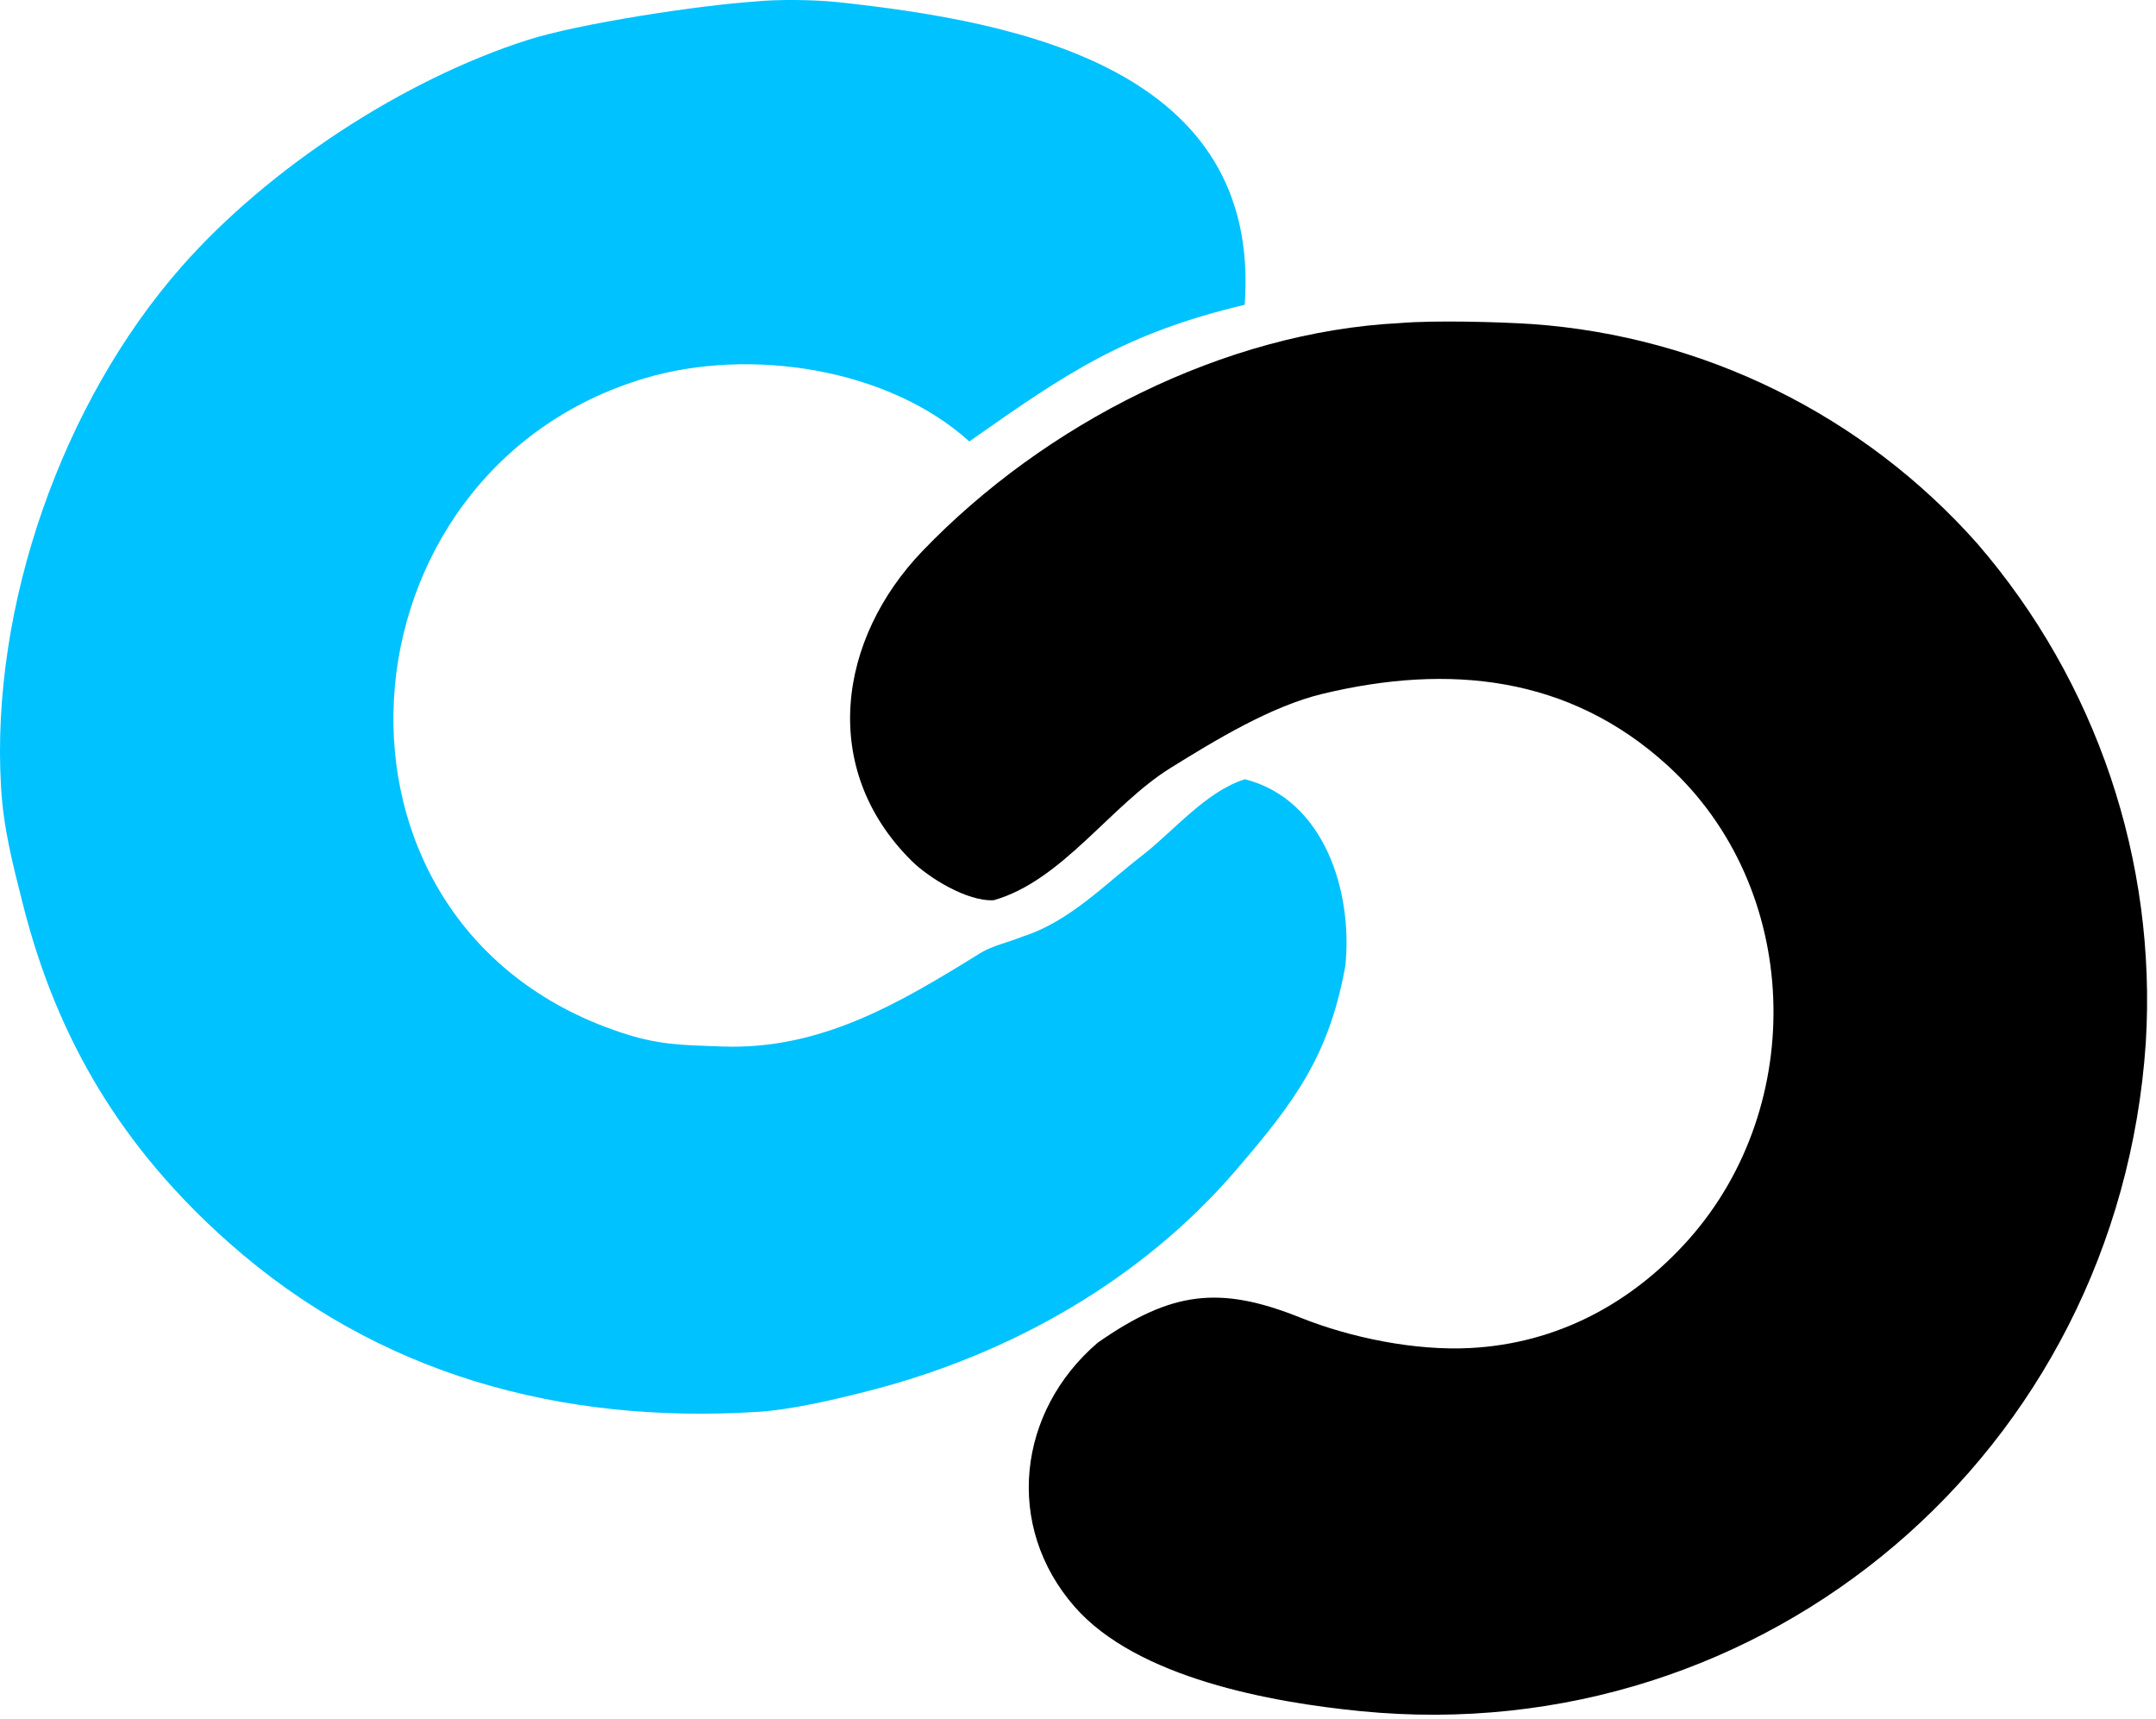
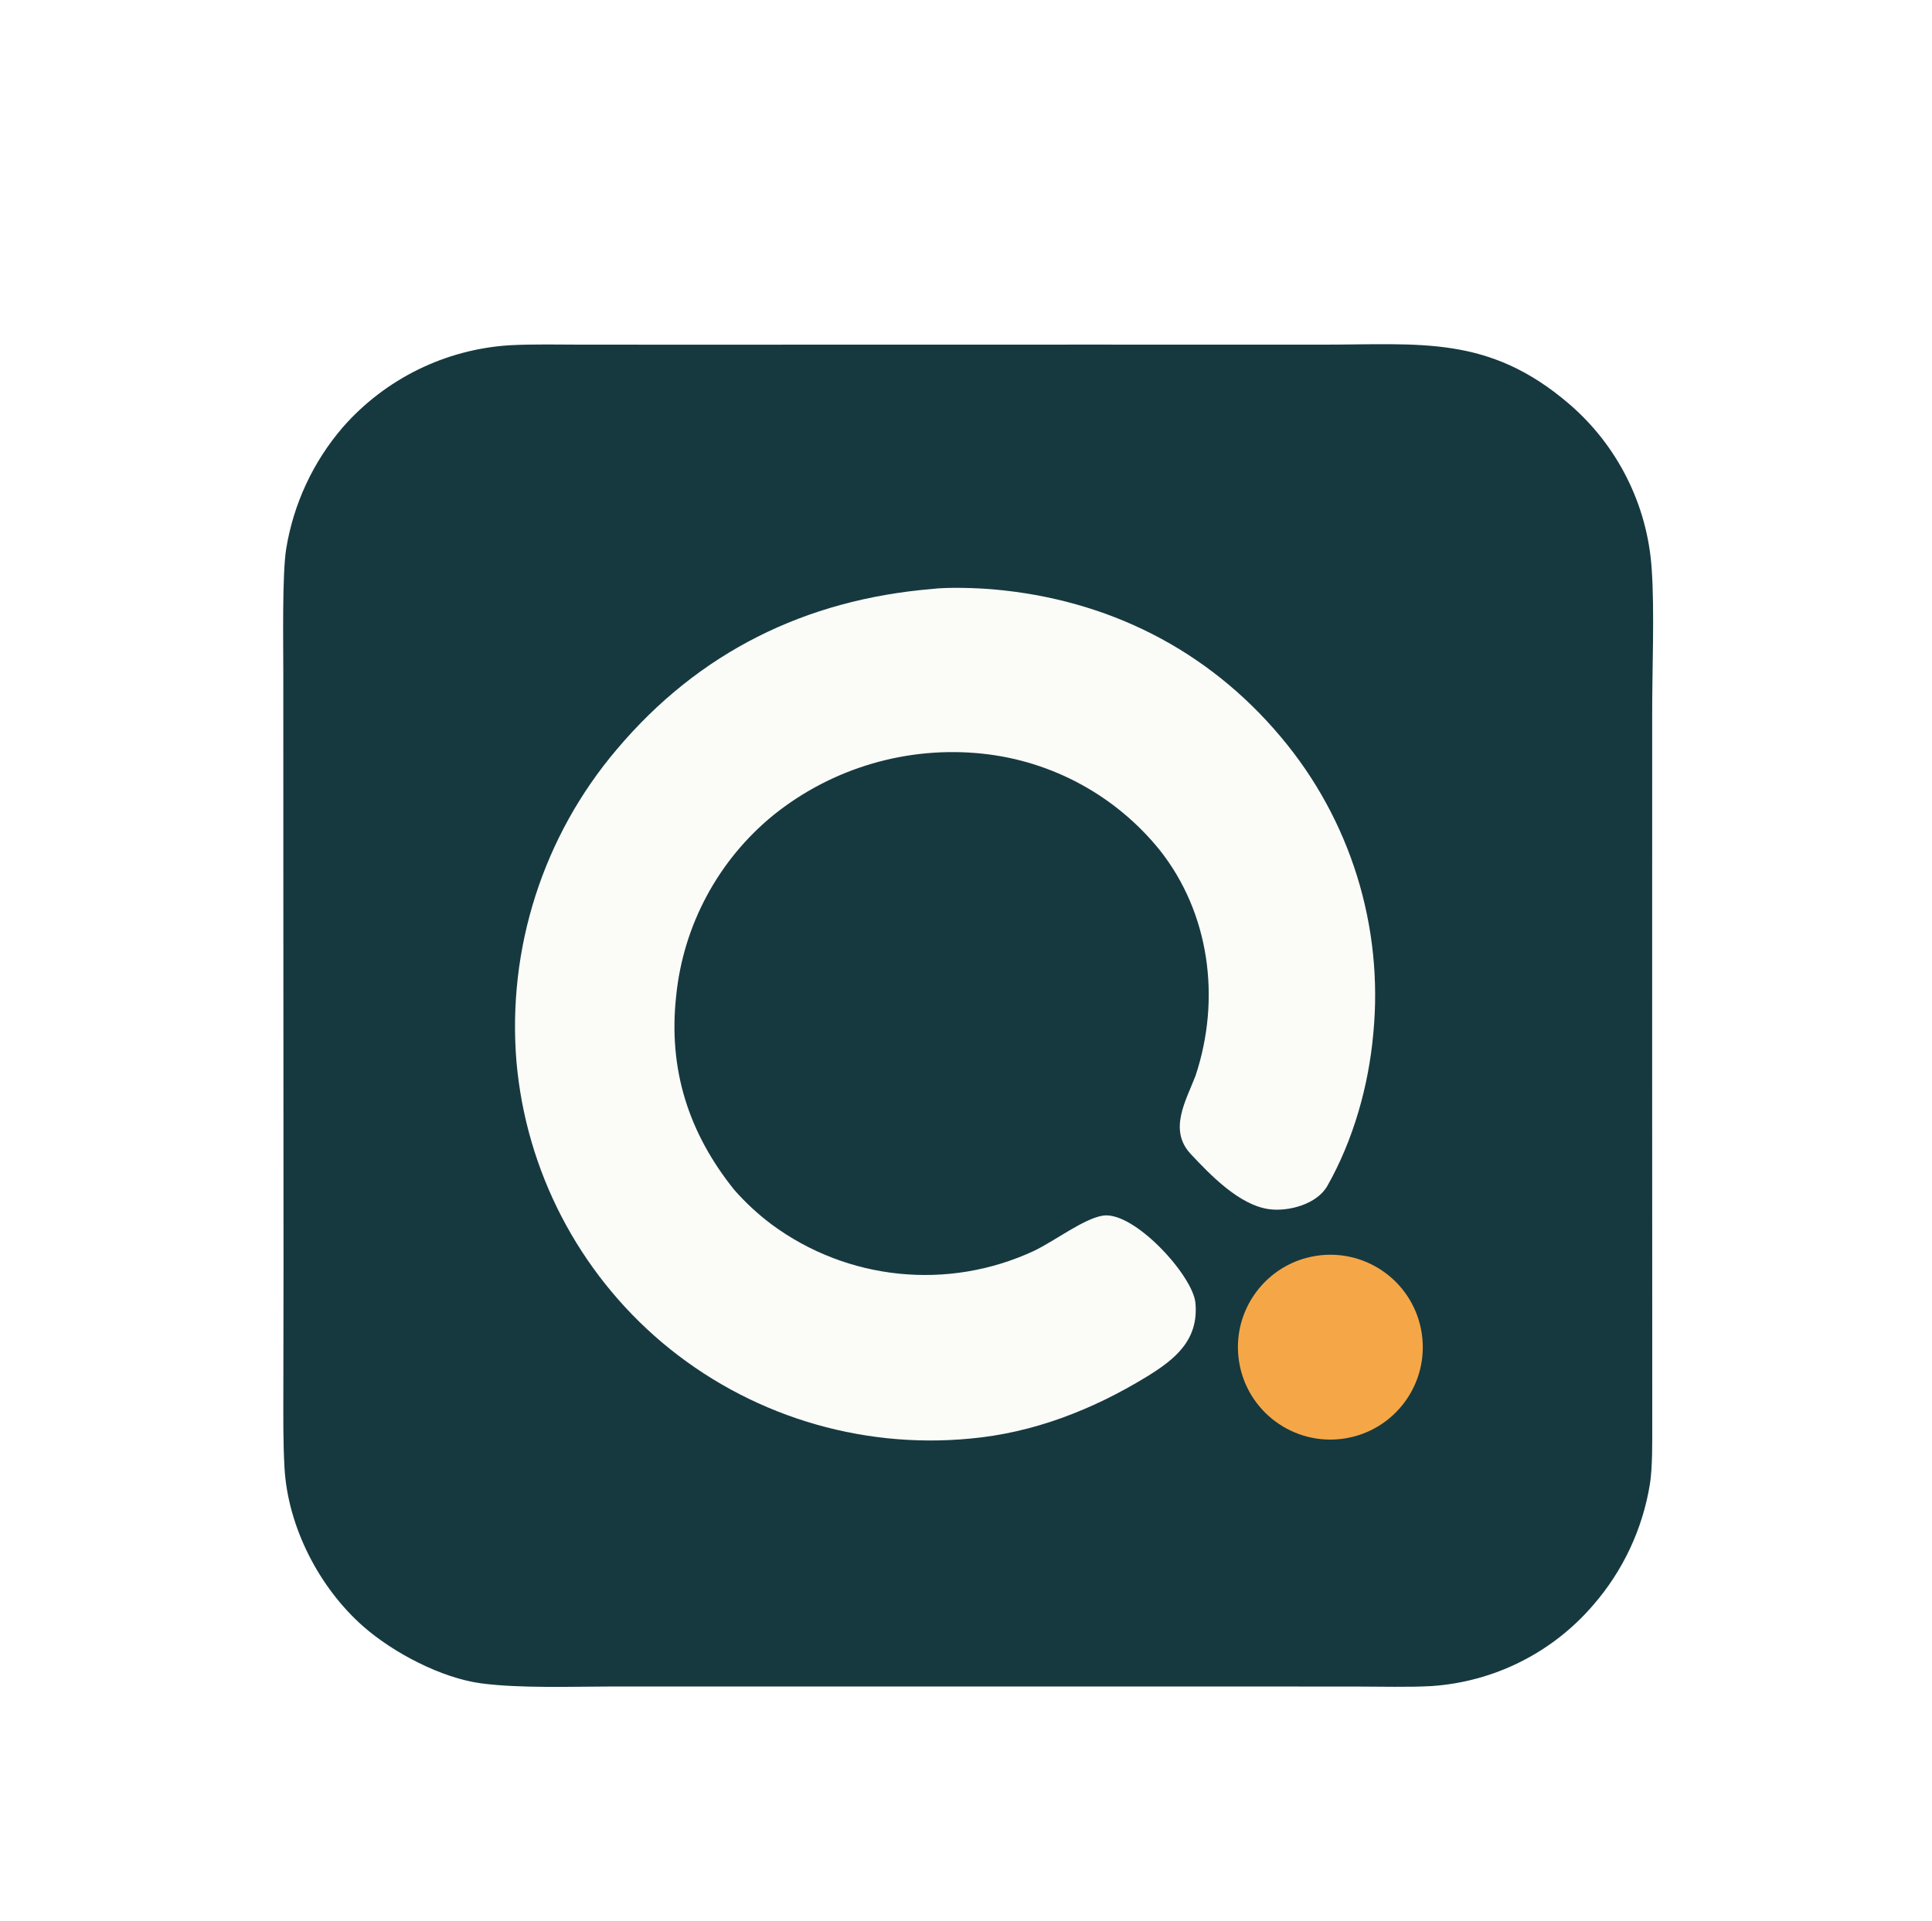
- <svg xmlns="http://www.w3.org/2000/svg" width="207" height="165" viewBox="0 0 207 165" fill="none">
-   <path d="M134.422 31.012C137.681 30.738 143.88 30.895 147.144 31.113C163.582 32.295 178.906 39.857 189.845 52.183C201.29 65.437 207.095 82.643 206.019 100.122C203.364 139.393 169.527 168.09 130.666 164.27C122.068 163.425 109.184 161.097 103.19 154.26C96.386 146.499 97.689 135.486 105.4 128.891C112.451 123.974 117.065 123.37 124.837 126.483C129.744 128.448 135.905 129.683 141.166 129.408C149.473 128.975 156.634 125.155 162.135 118.984C173.589 106.103 173.009 85.213 160.061 73.443C150.641 64.88 139.111 63.69 126.984 66.606C122.021 67.799 116.696 71.05 112.393 73.717C106.629 77.289 101.993 84.552 95.406 86.419C92.858 86.562 89.146 84.247 87.531 82.647C78.58 73.777 80.495 61.3 88.57 52.895C100.286 40.7 117.527 31.868 134.422 31.012Z" fill="black" />
-   <path d="M72.468 0.148C74.667 -0.082 78.248 -0.029 80.418 0.204C98.04 2.097 121.143 6.664 119.505 29.258C107.977 32.002 102.496 35.743 93.065 42.377C85.215 35.288 71.927 33.346 61.969 36.293C31.863 45.201 28.524 88.642 59.455 99.063C63.267 100.347 65.381 100.311 69.297 100.46C78.798 100.821 86.382 96.292 94.159 91.473C95.264 90.789 96.97 90.41 98.189 89.907C102.709 88.457 106.025 84.928 109.702 82.094C112.691 79.764 115.861 75.919 119.541 74.807C127.186 76.772 129.885 85.634 129.173 92.688C127.608 101.381 124.3 105.772 118.678 112.321C109.6 122.896 96.993 130.017 83.576 133.476C80.283 134.325 76.056 135.331 72.713 135.539C53.851 136.71 36.273 131.97 21.968 119.288C11.829 110.301 5.516 99.926 2.197 86.801C1.224 82.954 0.334 79.561 0.099 75.544C-0.917 58.2 5.968 38.614 17.452 25.578C25.757 16.151 38.671 7.679 50.617 3.851C55.616 2.249 67.136 0.511 72.468 0.148Z" fill="#00C2FF" />
+ <svg xmlns="http://www.w3.org/2000/svg" width="348" height="346" viewBox="0 0 348 346" fill="none">
+   <path d="M91.765 62.197C95.891 61.965 100.819 62.084 105.007 62.086L127.477 62.09L196.686 62.078L238.086 62.087C255.849 62.087 268.126 60.312 282.646 72.773C291.351 80.246 296.701 90.893 297.501 102.338C298.059 110.042 297.566 121.067 297.599 129.078L297.594 193.236L297.609 242.429L297.611 256.399C297.611 259.529 297.671 264.354 297.189 267.341C295.881 275.436 292.329 283.004 286.936 289.184C279.571 297.746 269.074 302.989 257.804 303.734C253.796 303.959 248.694 303.821 244.61 303.819L221.266 303.806L150.825 303.809L110.36 303.806C103.164 303.814 93.635 304.169 86.662 303.239C79.503 302.281 70.855 297.741 65.466 293.014C57.514 286.039 51.869 275.109 51.249 264.474C50.975 259.769 51.036 254.784 51.039 250.054L51.07 228.169L51.039 162.704L51.031 121.297C51.033 116.179 50.805 103.498 51.553 98.844C52.875 90.74 56.412 83.158 61.773 76.938C69.416 68.236 80.207 62.932 91.765 62.197Z" fill="#16393F" />
+   <path d="M167.798 106.104C170.757 105.731 175.989 105.912 178.974 106.175C199.455 107.976 217.472 116.964 230.718 132.763C243.227 147.607 249.228 166.865 247.365 186.187C246.521 195.632 243.771 205.363 239.084 213.638C237.224 216.921 232.151 218.272 228.689 217.836C223.291 217.156 218.052 211.694 214.486 207.892C210.415 203.55 213.616 198.299 215.346 193.779C219.941 179.971 217.916 164.489 208.867 153.097C200.957 143.321 189.488 137.088 176.983 135.769C163.481 134.34 149.961 138.301 139.364 146.79C129.387 154.906 123.06 166.667 121.788 179.465C120.358 192.656 124.031 204.099 132.257 214.343C134.27 216.633 136.513 218.71 138.949 220.542C152.63 230.678 170.757 232.525 186.201 225.356C189.837 223.638 195.19 219.535 198.642 218.985C204.204 218.098 214.882 229.757 215.33 234.731C215.934 241.453 211.605 244.907 206.521 248.017C196.808 253.96 186.106 258.128 174.729 259.152C154.658 261.067 134.66 254.825 119.244 241.831C104.174 229.085 94.751 210.901 93.026 191.24C91.343 170.84 97.841 150.609 111.089 135.006C125.876 117.469 145.062 108.033 167.798 106.104Z" fill="#FBFBF8" />
+   <path d="M237.109 226.224C246.202 224.831 254.703 231.078 256.088 240.173C257.473 249.268 251.218 257.763 242.122 259.14C233.037 260.515 224.555 254.27 223.172 245.186C221.788 236.103 228.026 227.616 237.109 226.224Z" fill="#F5A747" />
</svg>
